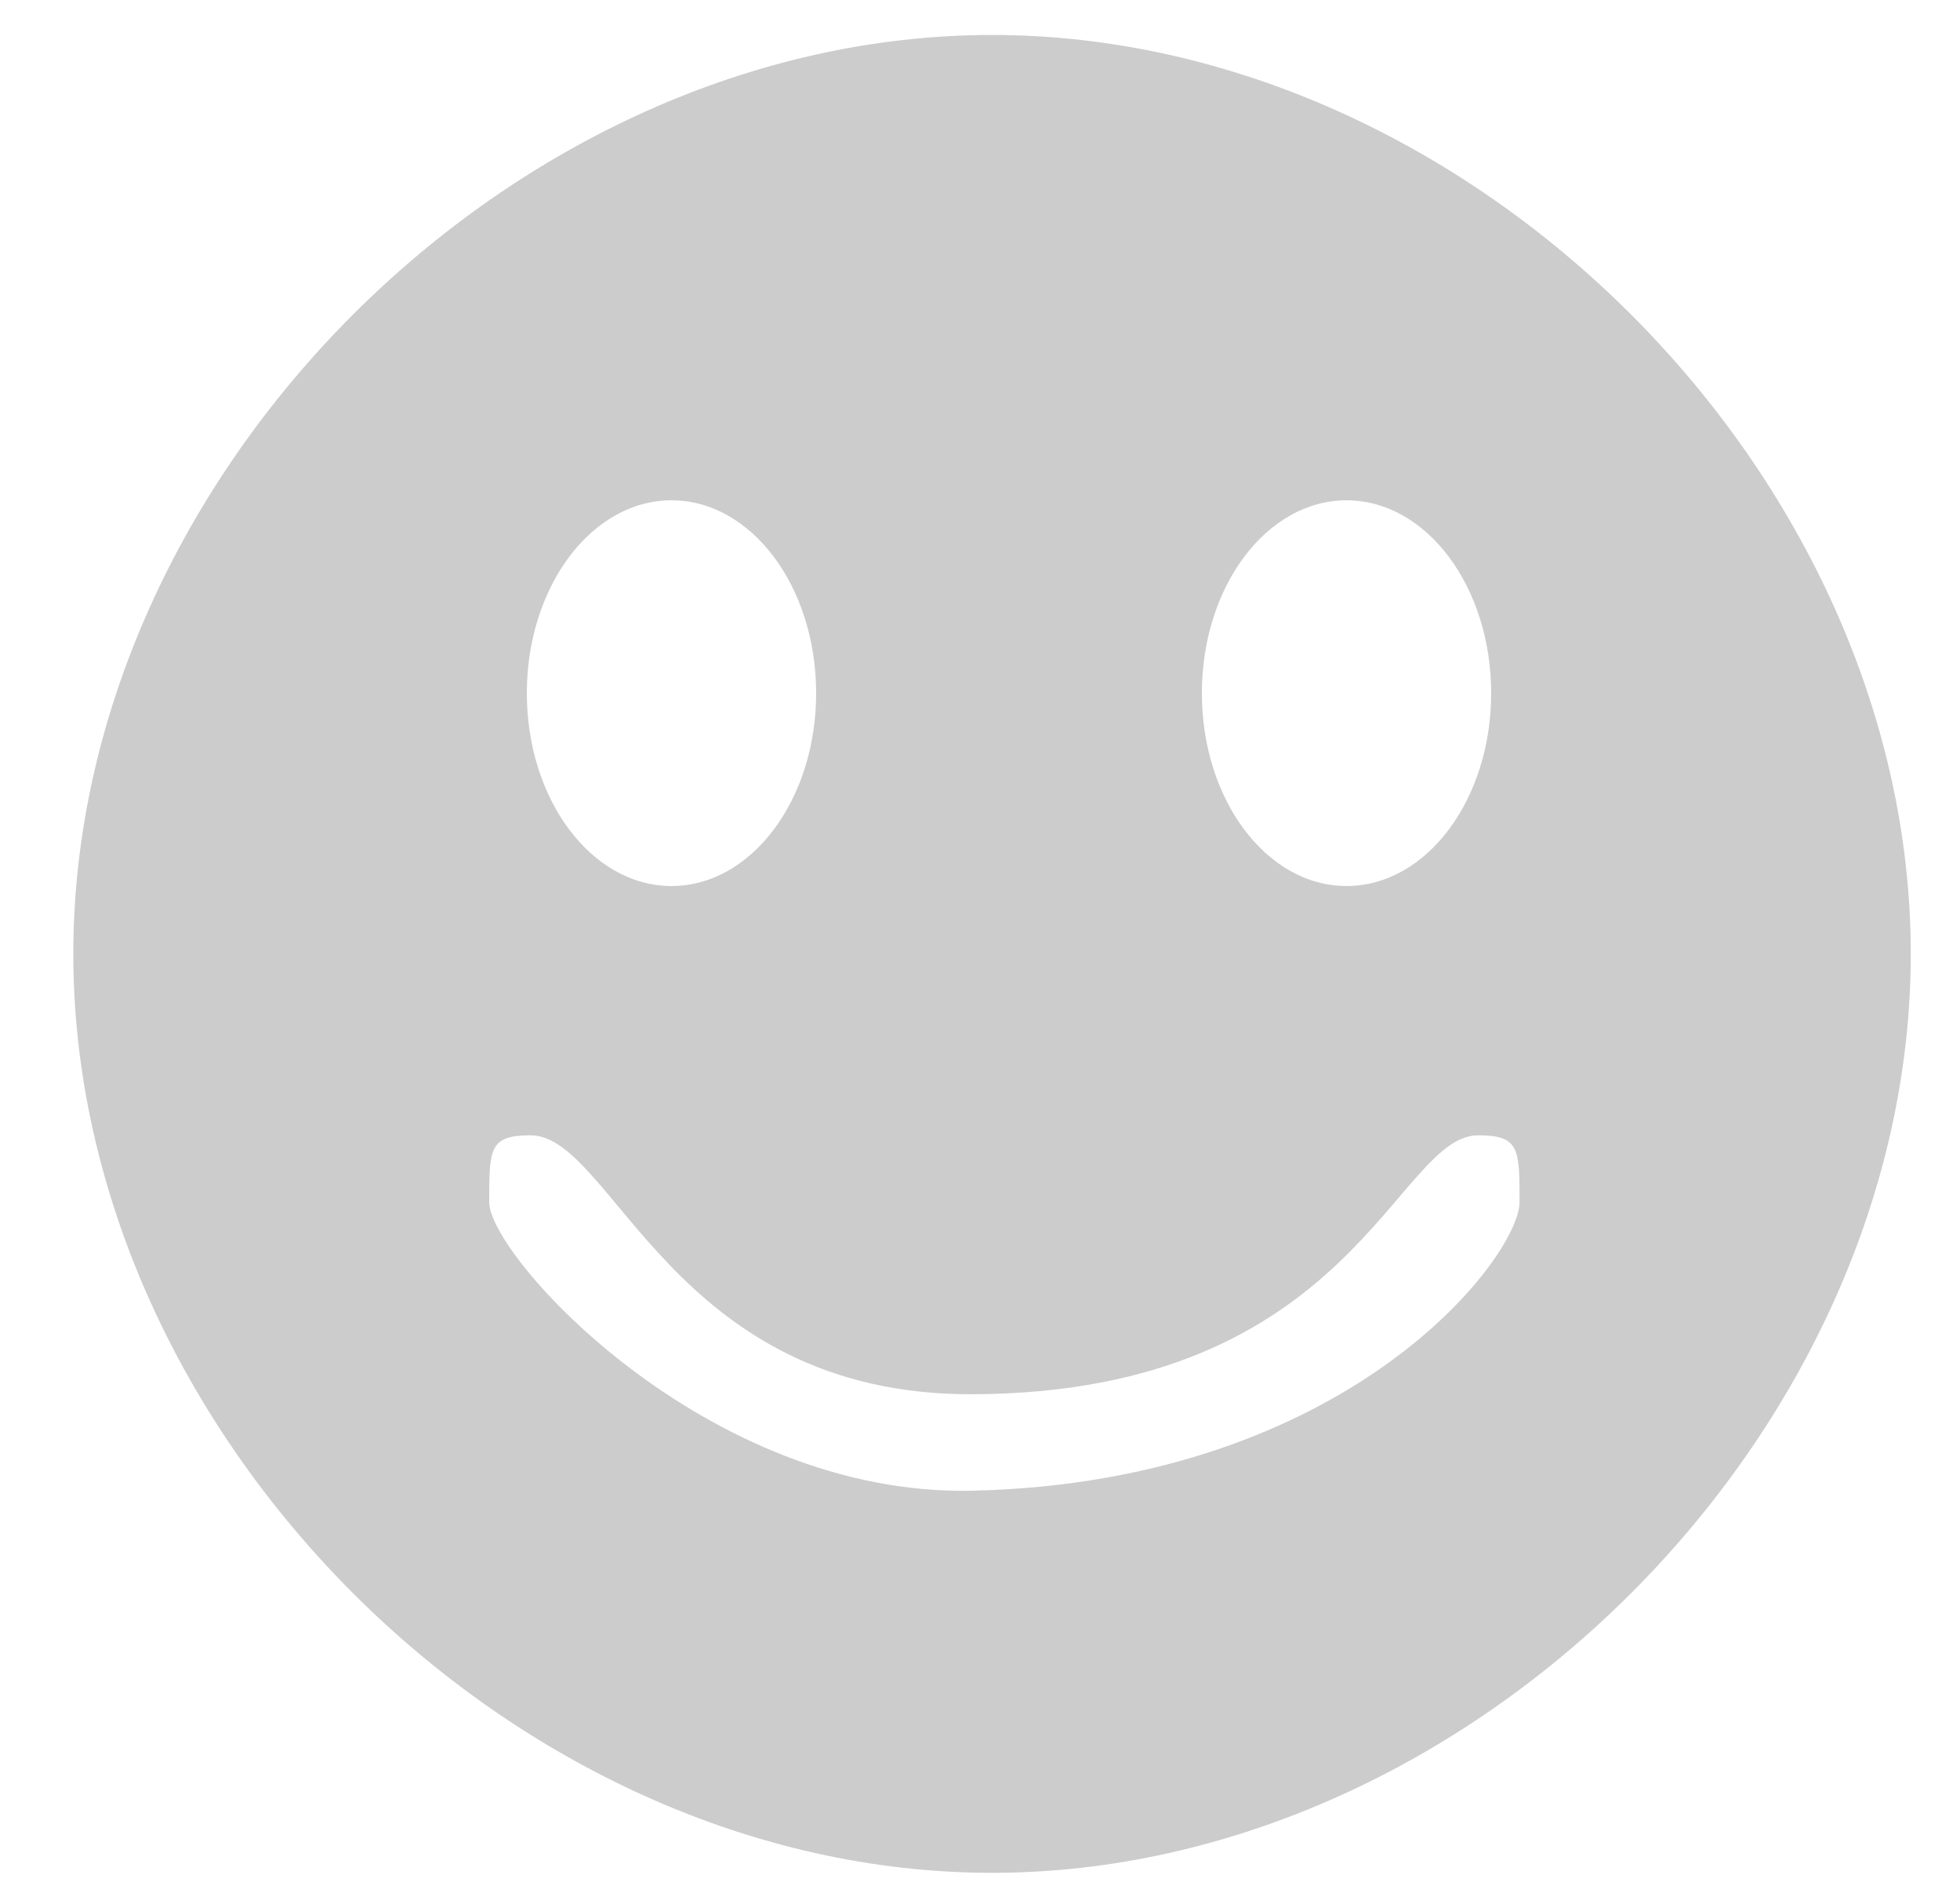
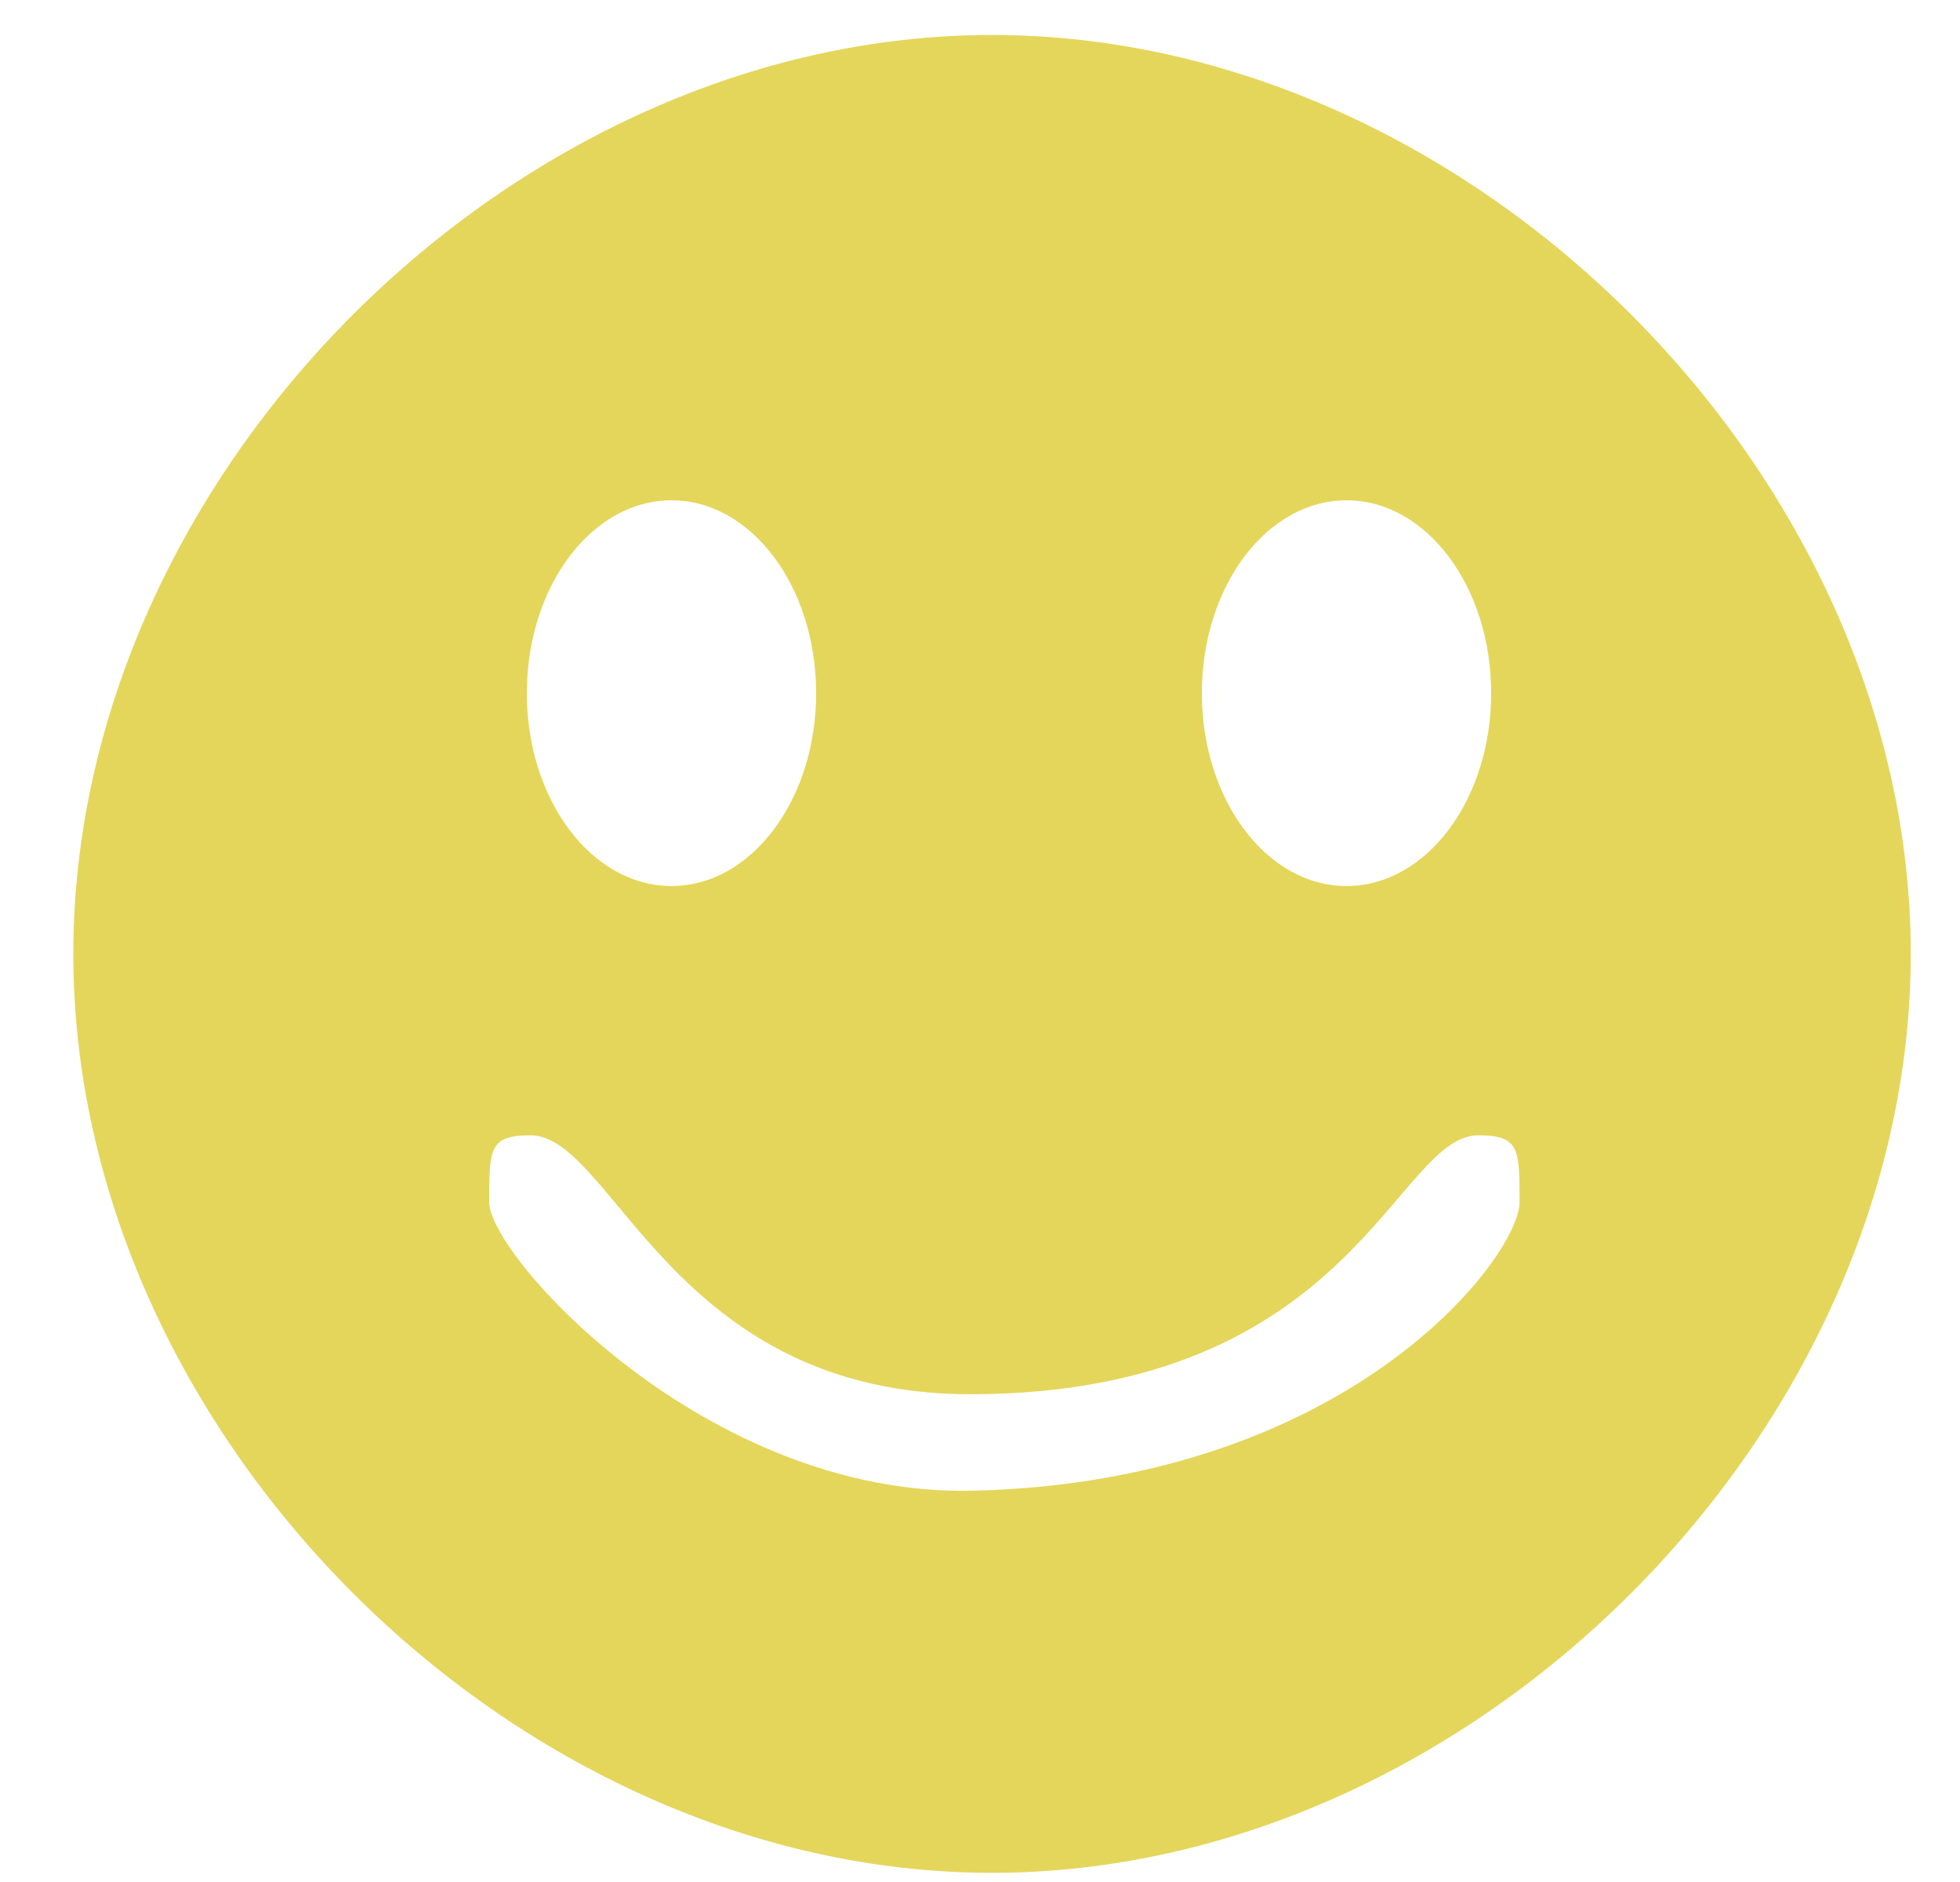
<svg xmlns="http://www.w3.org/2000/svg" version="1.1" baseProfile="full" height="24px" width="25px">
-   <path opacity="0.2" fill="rgb( 0, 0, 0 )" d="M12.654,23.883 C6.54,23.883 0.935,18.278 0.935,12.164 C0.935,6.05 6.54,0.446 12.654,0.446 C18.768,0.446 24.372,6.05 24.372,12.164 C24.372,18.278 18.768,23.883 12.654,23.883 ZM8.565,6.38 C7.546,6.38 6.72,7.481 6.72,8.84 C6.72,10.198 7.546,11.299 8.565,11.299 C9.584,11.299 10.41,10.198 10.41,8.84 C10.41,7.481 9.584,6.38 8.565,6.38 ZM17.175,6.38 C16.156,6.38 15.33,7.481 15.33,8.84 C15.33,10.198 16.156,11.299 17.175,11.299 C18.194,11.299 19.02,10.198 19.02,8.84 C19.02,7.481 18.194,6.38 17.175,6.38 ZM18.855,14.478 C17.801,14.478 17.255,17.761 12.407,17.78 C8.571,17.795 7.822,14.478 6.767,14.478 C6.24,14.478 6.24,14.648 6.24,15.332 C6.24,16.015 9.007,19.089 12.407,19.01 C17.226,18.898 19.382,16.015 19.382,15.332 C19.382,14.648 19.382,14.478 18.855,14.478 Z " />
+   <path fill="rgb( 228, 214, 91 )" d="M12.654,23.883 C6.54,23.883 0.935,18.278 0.935,12.164 C0.935,6.05 6.54,0.446 12.654,0.446 C18.768,0.446 24.372,6.05 24.372,12.164 C24.372,18.278 18.768,23.883 12.654,23.883 ZM8.565,6.38 C7.546,6.38 6.72,7.481 6.72,8.84 C6.72,10.198 7.546,11.299 8.565,11.299 C9.584,11.299 10.41,10.198 10.41,8.84 C10.41,7.481 9.584,6.38 8.565,6.38 ZM17.175,6.38 C16.156,6.38 15.33,7.481 15.33,8.84 C15.33,10.198 16.156,11.299 17.175,11.299 C18.194,11.299 19.02,10.198 19.02,8.84 C19.02,7.481 18.194,6.38 17.175,6.38 ZM18.855,14.478 C17.801,14.478 17.255,17.761 12.407,17.78 C8.571,17.795 7.822,14.478 6.767,14.478 C6.24,14.478 6.24,14.648 6.24,15.332 C6.24,16.015 9.007,19.089 12.407,19.01 C17.226,18.898 19.382,16.015 19.382,15.332 C19.382,14.648 19.382,14.478 18.855,14.478 Z " />
</svg>
